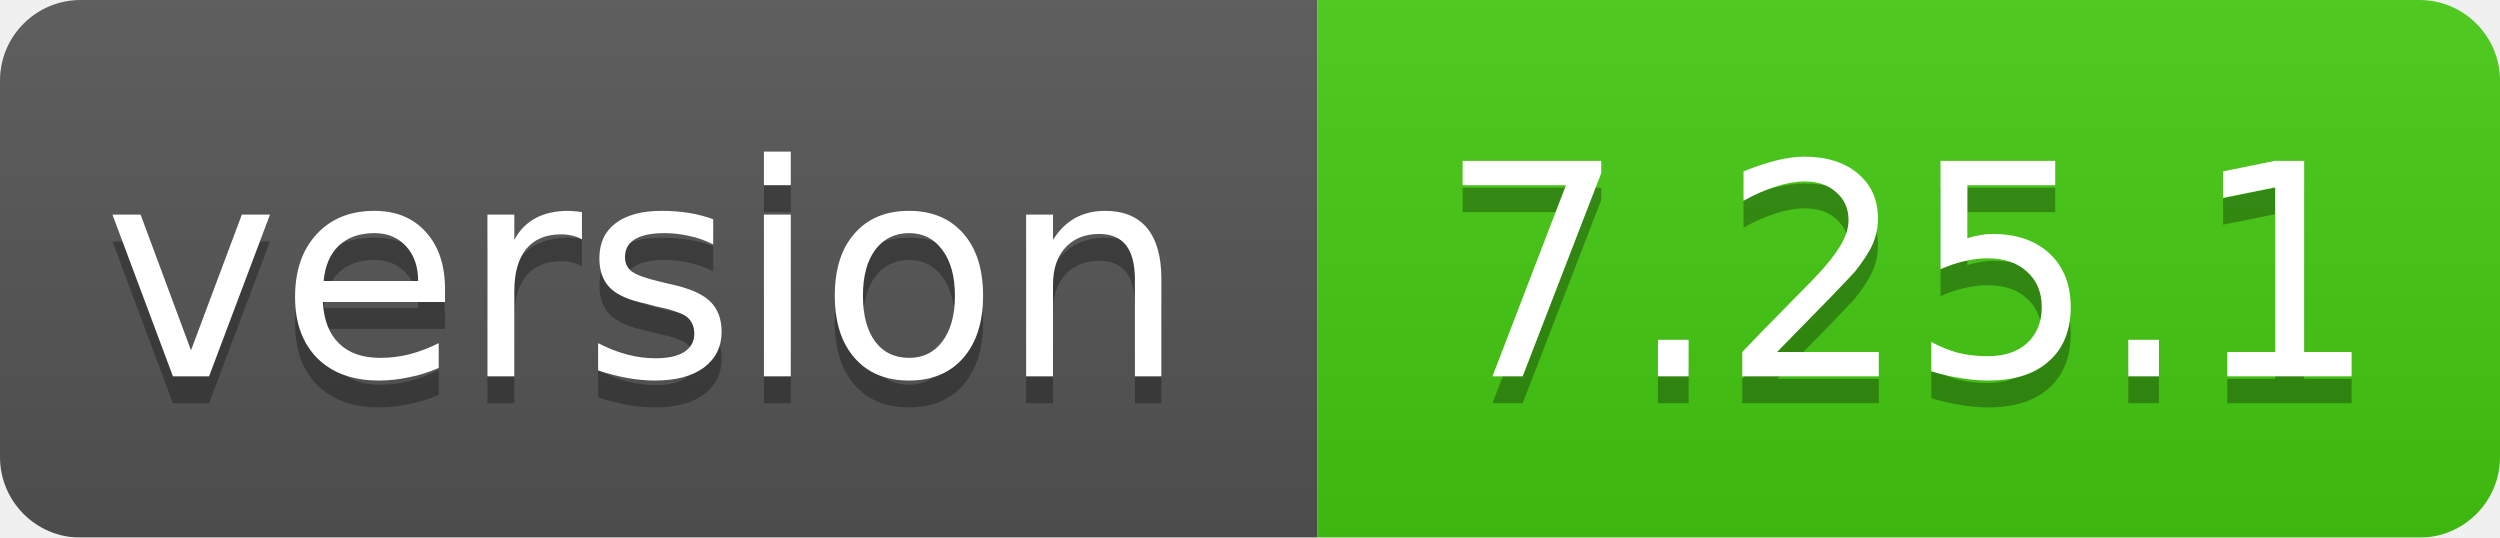
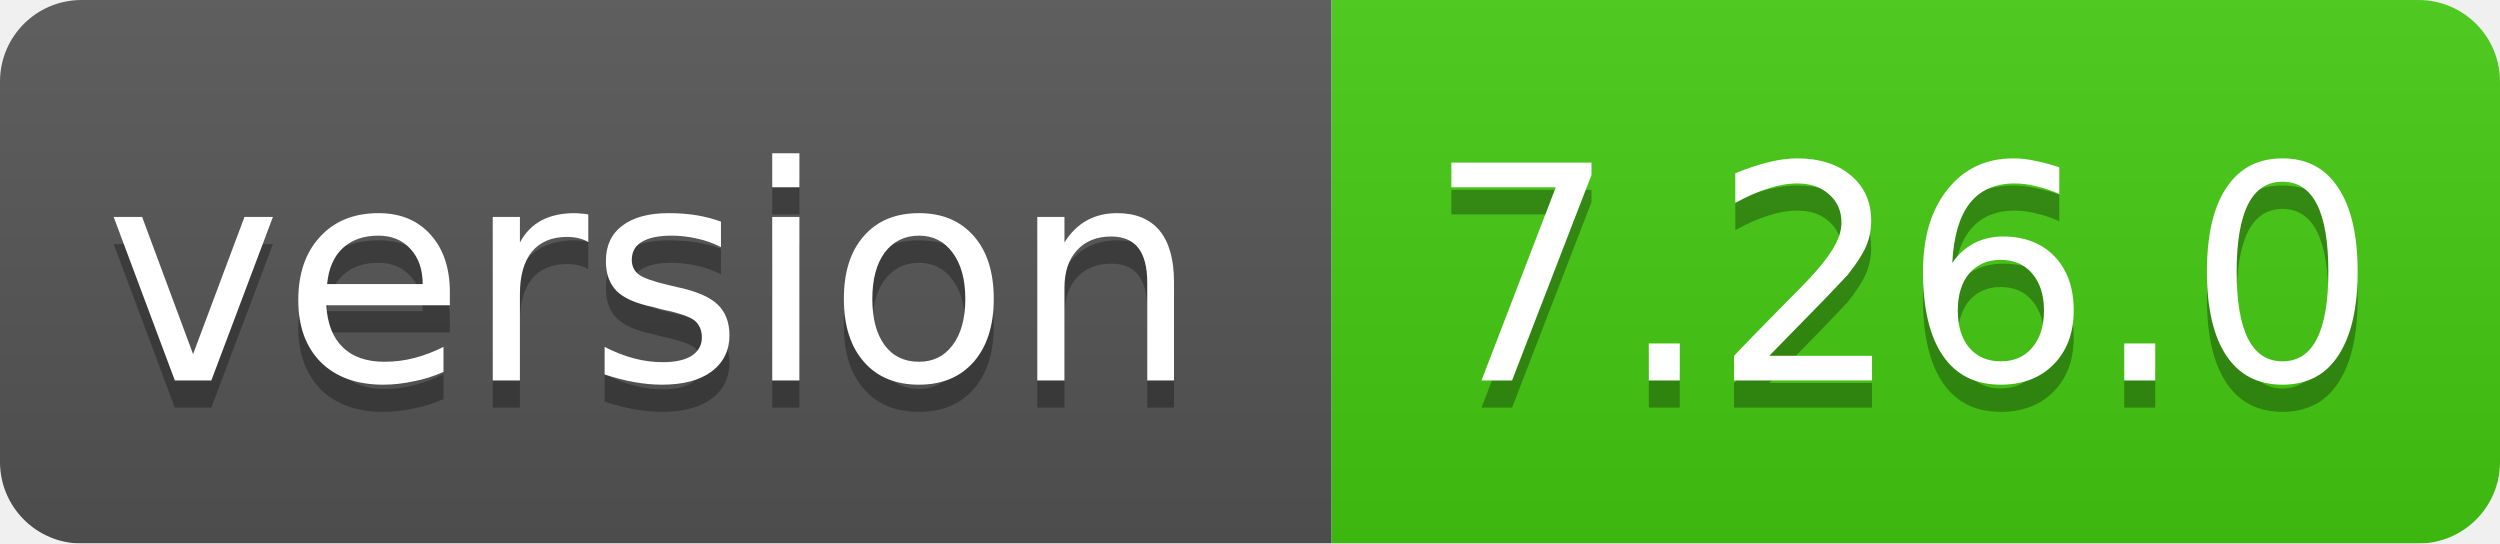
- <svg xmlns="http://www.w3.org/2000/svg" width="93" height="20">
+ <svg xmlns="http://www.w3.org/2000/svg" width="92" height="20">
  <linearGradient id="smooth" x2="0" y2="100%">
    <stop offset="0" stop-color="#bbb" stop-opacity=".1" />
    <stop offset="1" stop-opacity=".1" />
  </linearGradient>
  <mask id="round">
-     <rect width="93" height="20" rx="3" fill="#fff" />
+     <rect width="92" height="20" rx="3" fill="#fff" />
  </mask>
  <g mask="url(#round)">
    <rect width="49" height="20" fill="#555" />
-     <rect x="49" width="44" height="20" fill="#44cc11" />
-     <rect width="93" height="20" fill="url(#smooth)" />
+     <rect x="49" width="43" height="20" fill="#44cc11" />
+     <rect width="92" height="20" fill="url(#smooth)" />
  </g>
  <g fill="#fff" text-anchor="middle" font-family="DejaVu Sans,Verdana,Geneva,sans-serif" font-size="11">
    <text x="24" y="15" fill="#010101" fill-opacity=".3">version</text>
    <text x="24" y="14">version</text>
-     <text x="71" y="15" fill="#010101" fill-opacity=".3">7.25.1</text>
-     <text x="71" y="14">7.25.1</text>
+     <text x="70" y="15" fill="#010101" fill-opacity=".3">7.26.0</text>
+     <text x="70" y="14">7.26.0</text>
  </g>
</svg>
